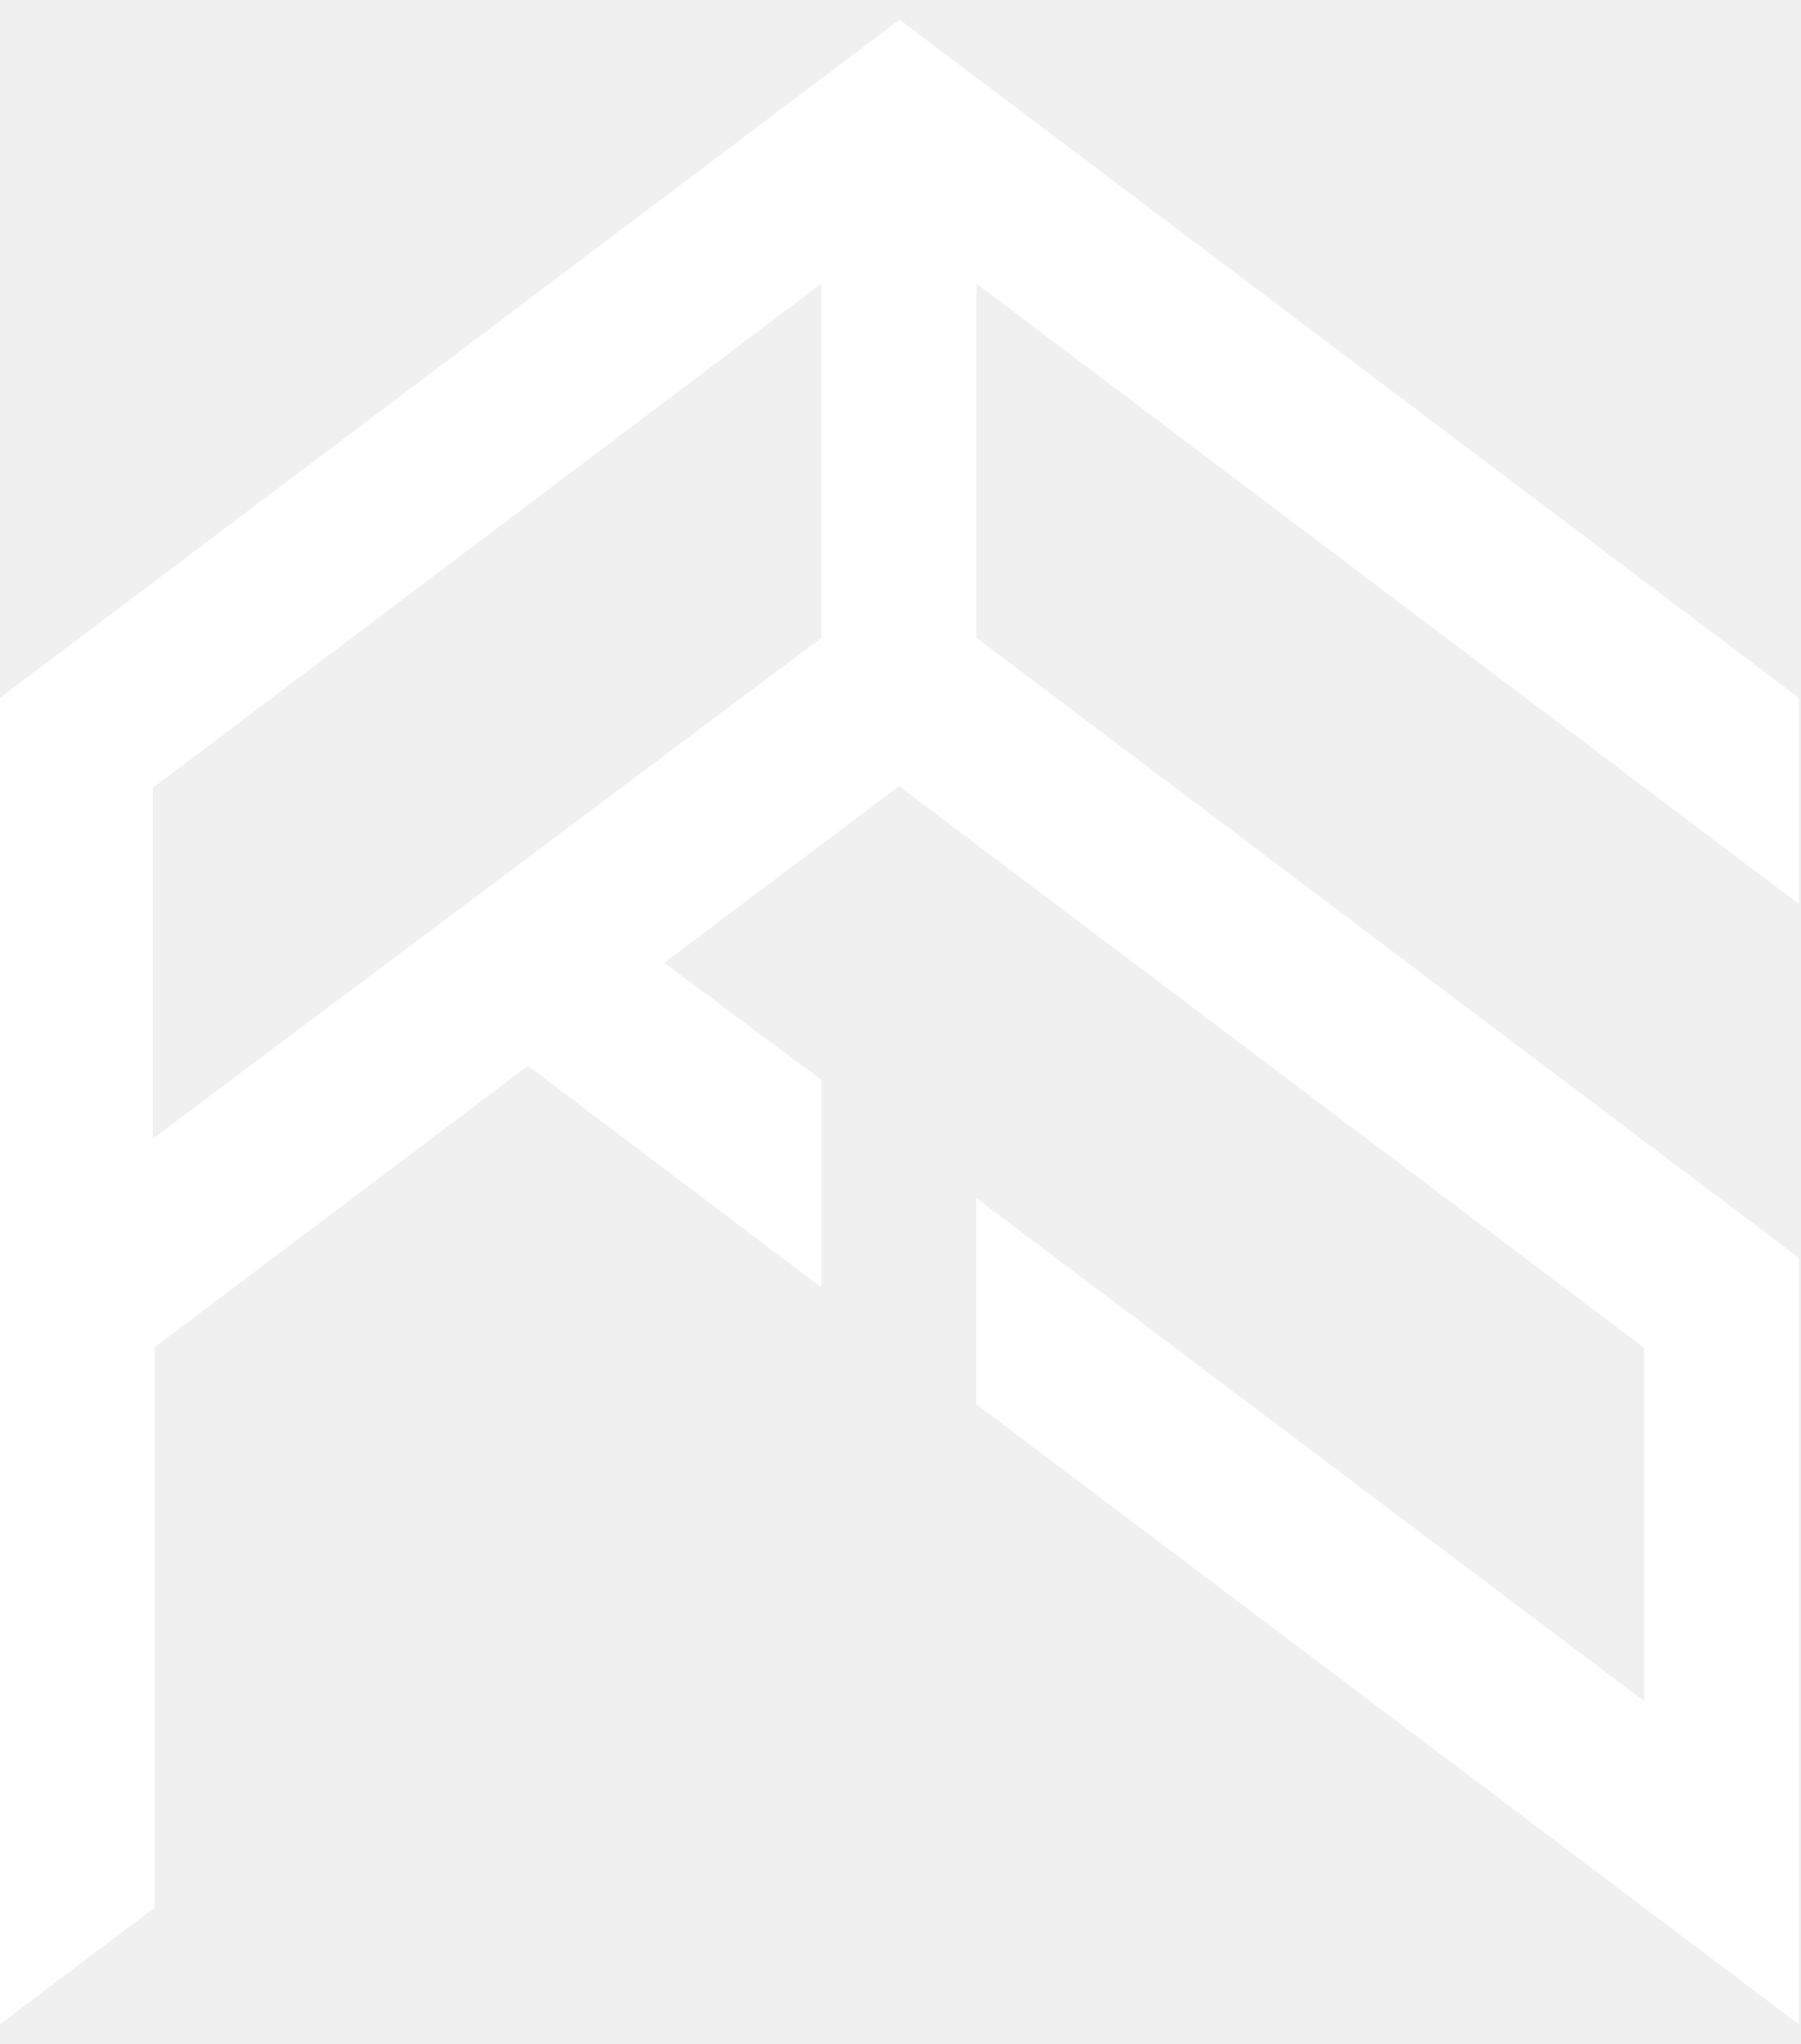
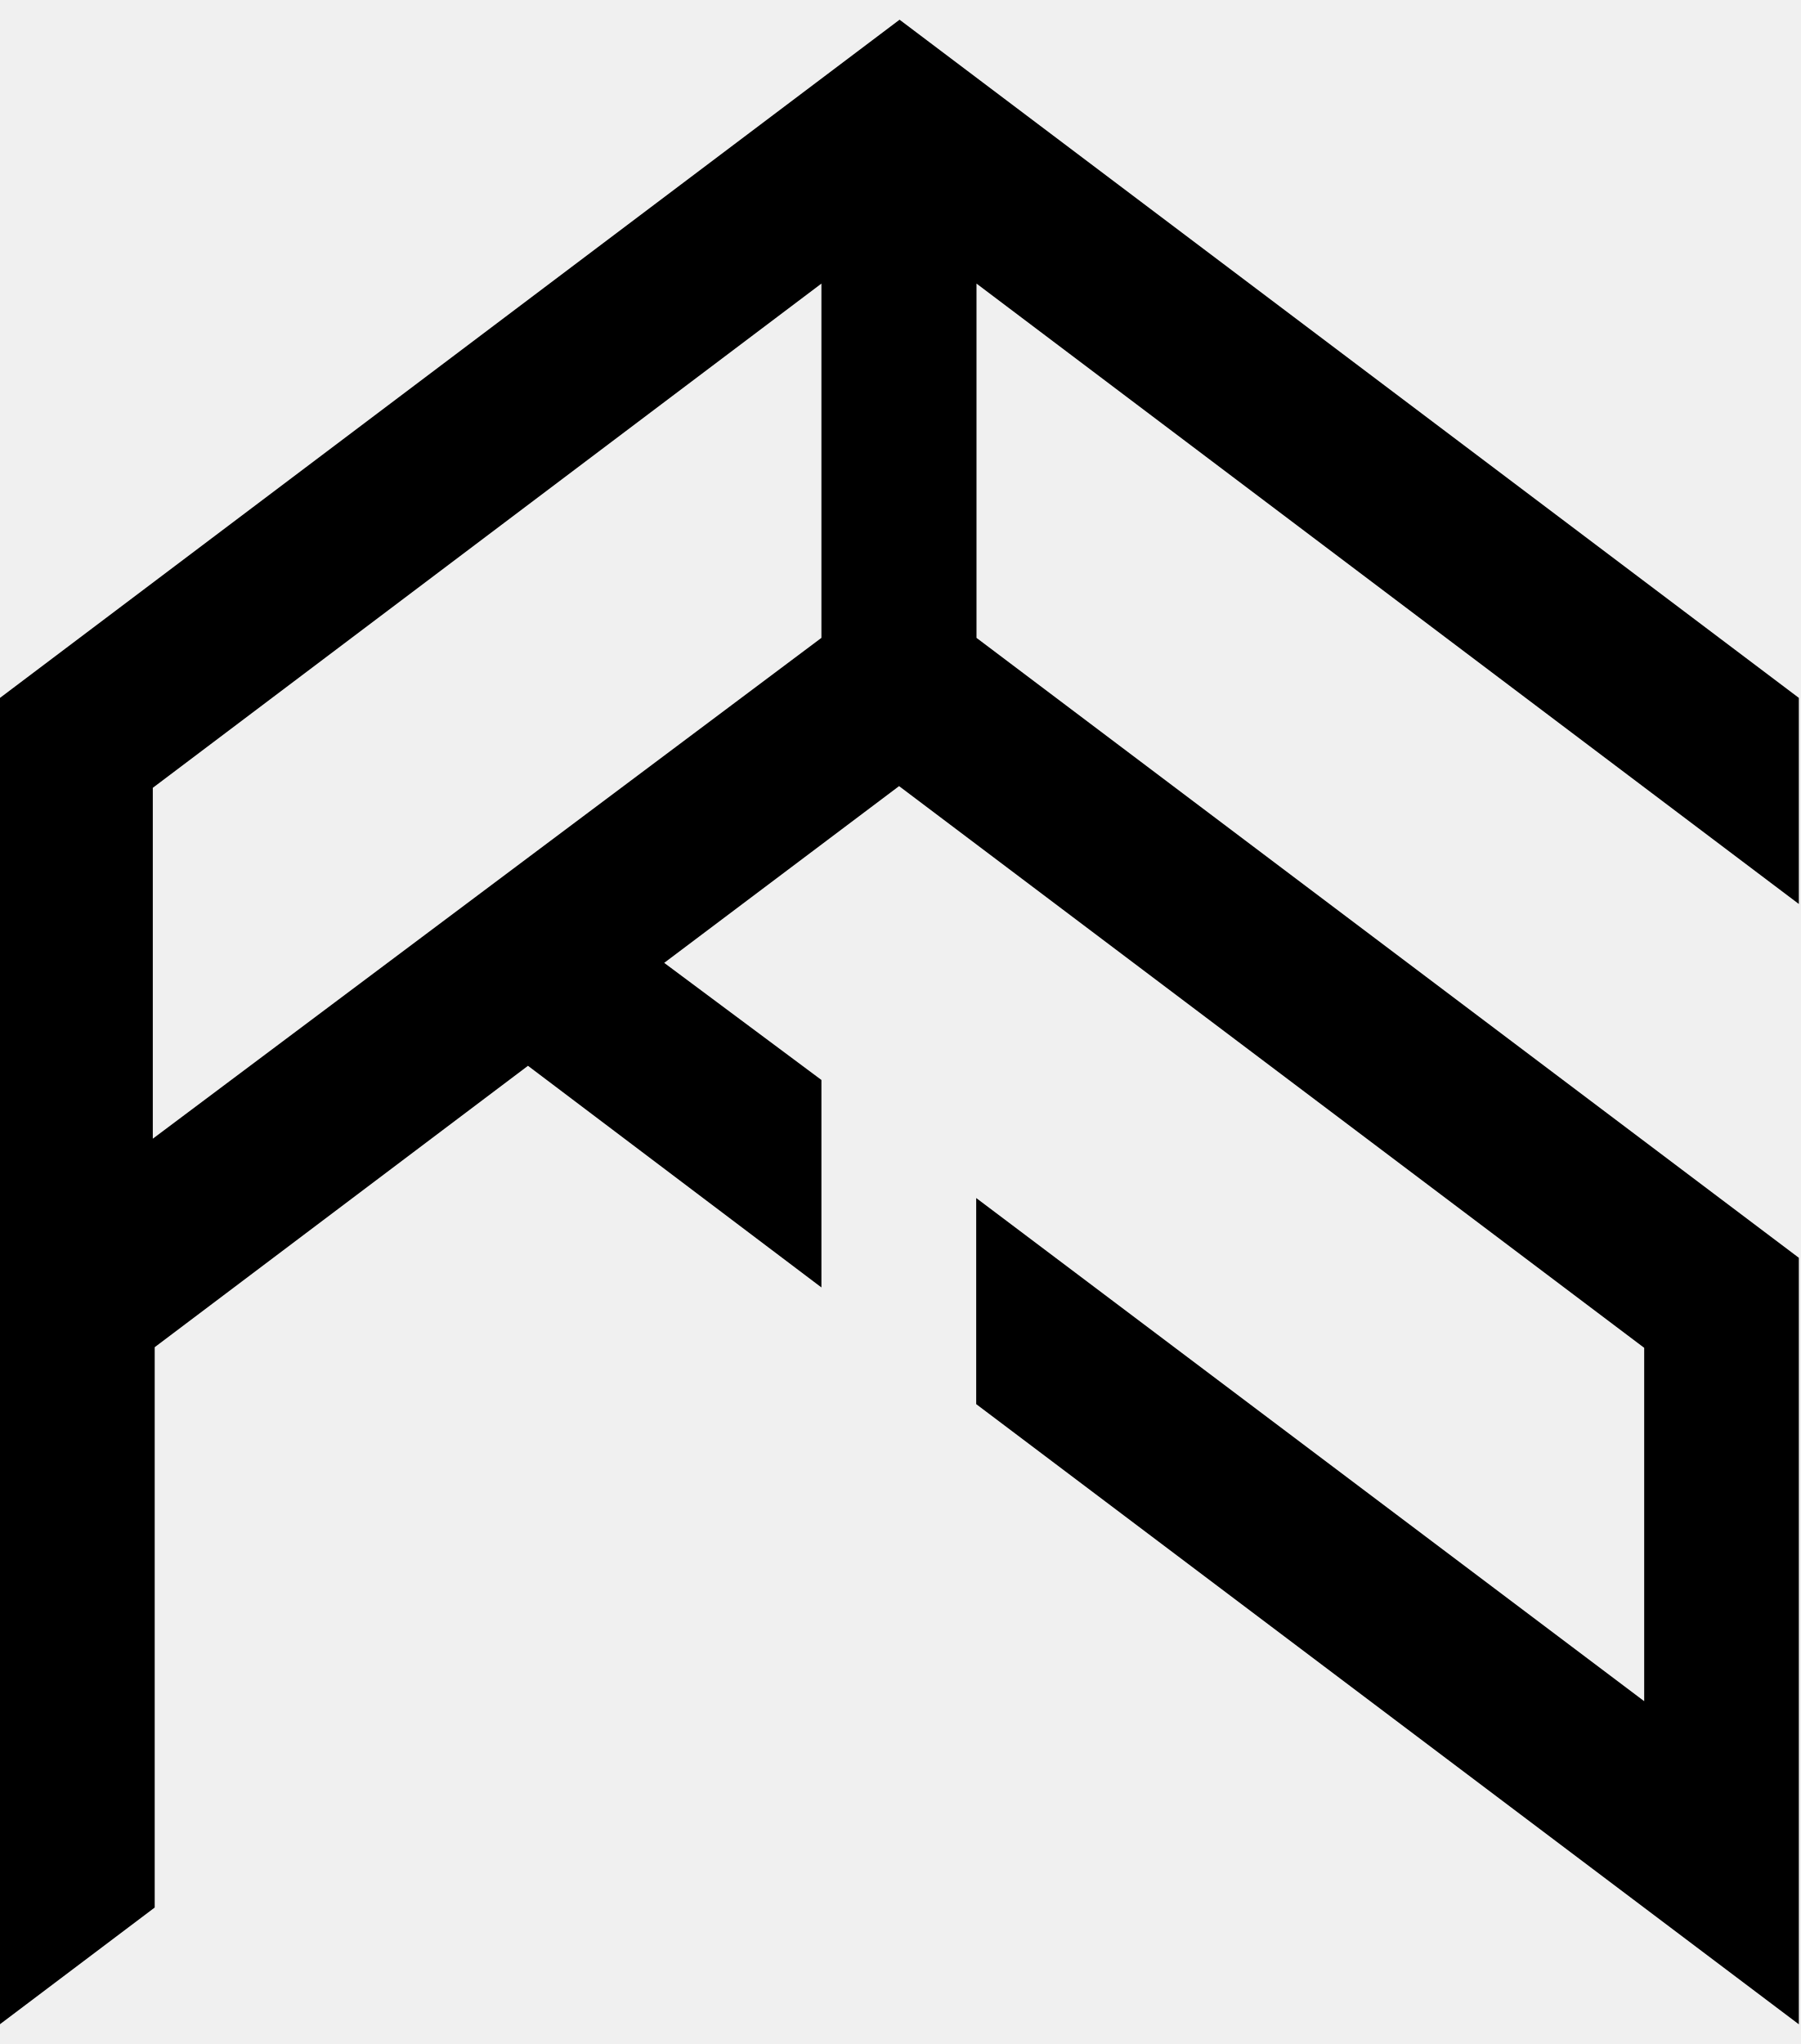
- <svg xmlns="http://www.w3.org/2000/svg" width="37" height="42" viewBox="0 0 37 42" fill="none">
-   <path d="M20.061 28.852V24.617L33.788 34.956V27.695L18.476 16.153L13.649 19.785L16.88 22.191V26.454L10.85 21.9L3.179 27.682V39.196L0 41.593V14.34L18.486 0.405L36.966 14.34V18.575L20.067 5.827V13.107L36.966 25.845V41.595L20.061 28.852ZM3.14 16.188V23.398L16.88 13.107V5.827L3.14 16.188Z" fill="white" />
+ <svg xmlns="http://www.w3.org/2000/svg" width="37" height="42" viewBox="0 0 37 42">
+   <path fill="black" d="M20.061 28.852V24.617L33.788 34.956V27.695L18.476 16.153L13.649 19.785L16.88 22.191V26.454L10.85 21.9L3.179 27.682V39.196L0 41.593V14.34L18.486 0.405L36.966 14.34V18.575L20.067 5.827V13.107L36.966 25.845V41.595L20.061 28.852ZM3.14 16.188V23.398L16.88 13.107V5.827L3.14 16.188Z" />
</svg>
